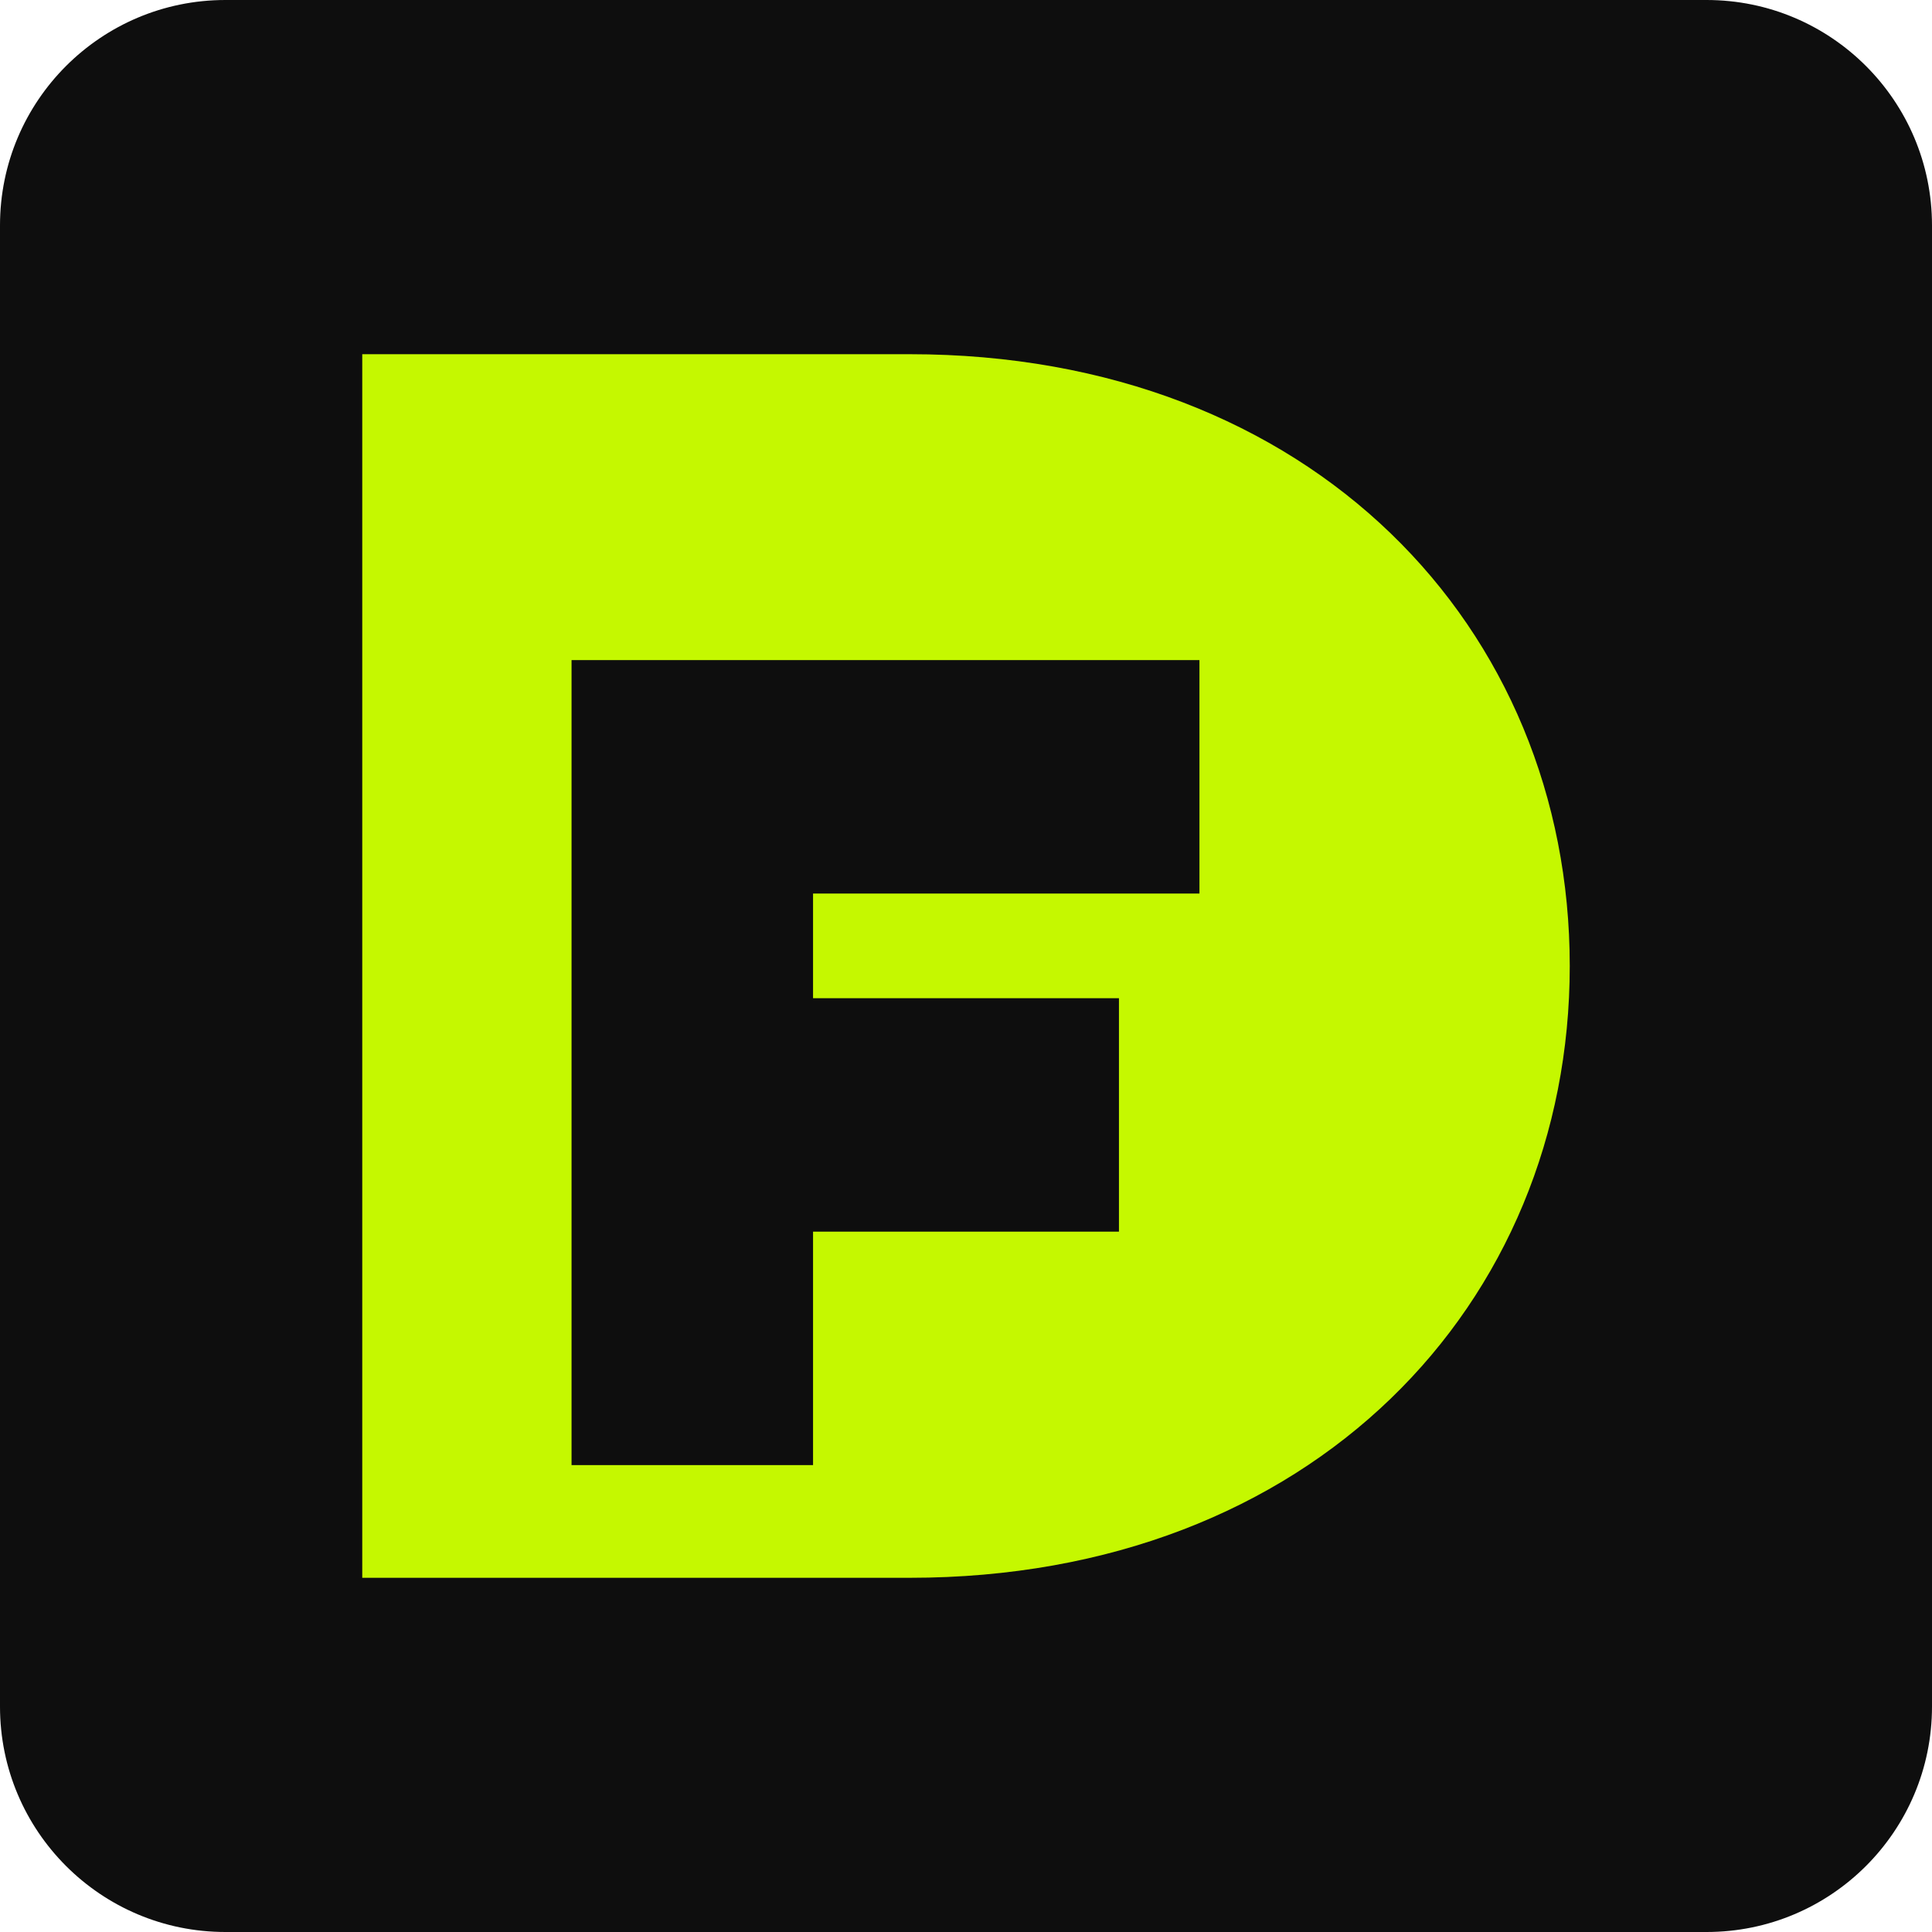
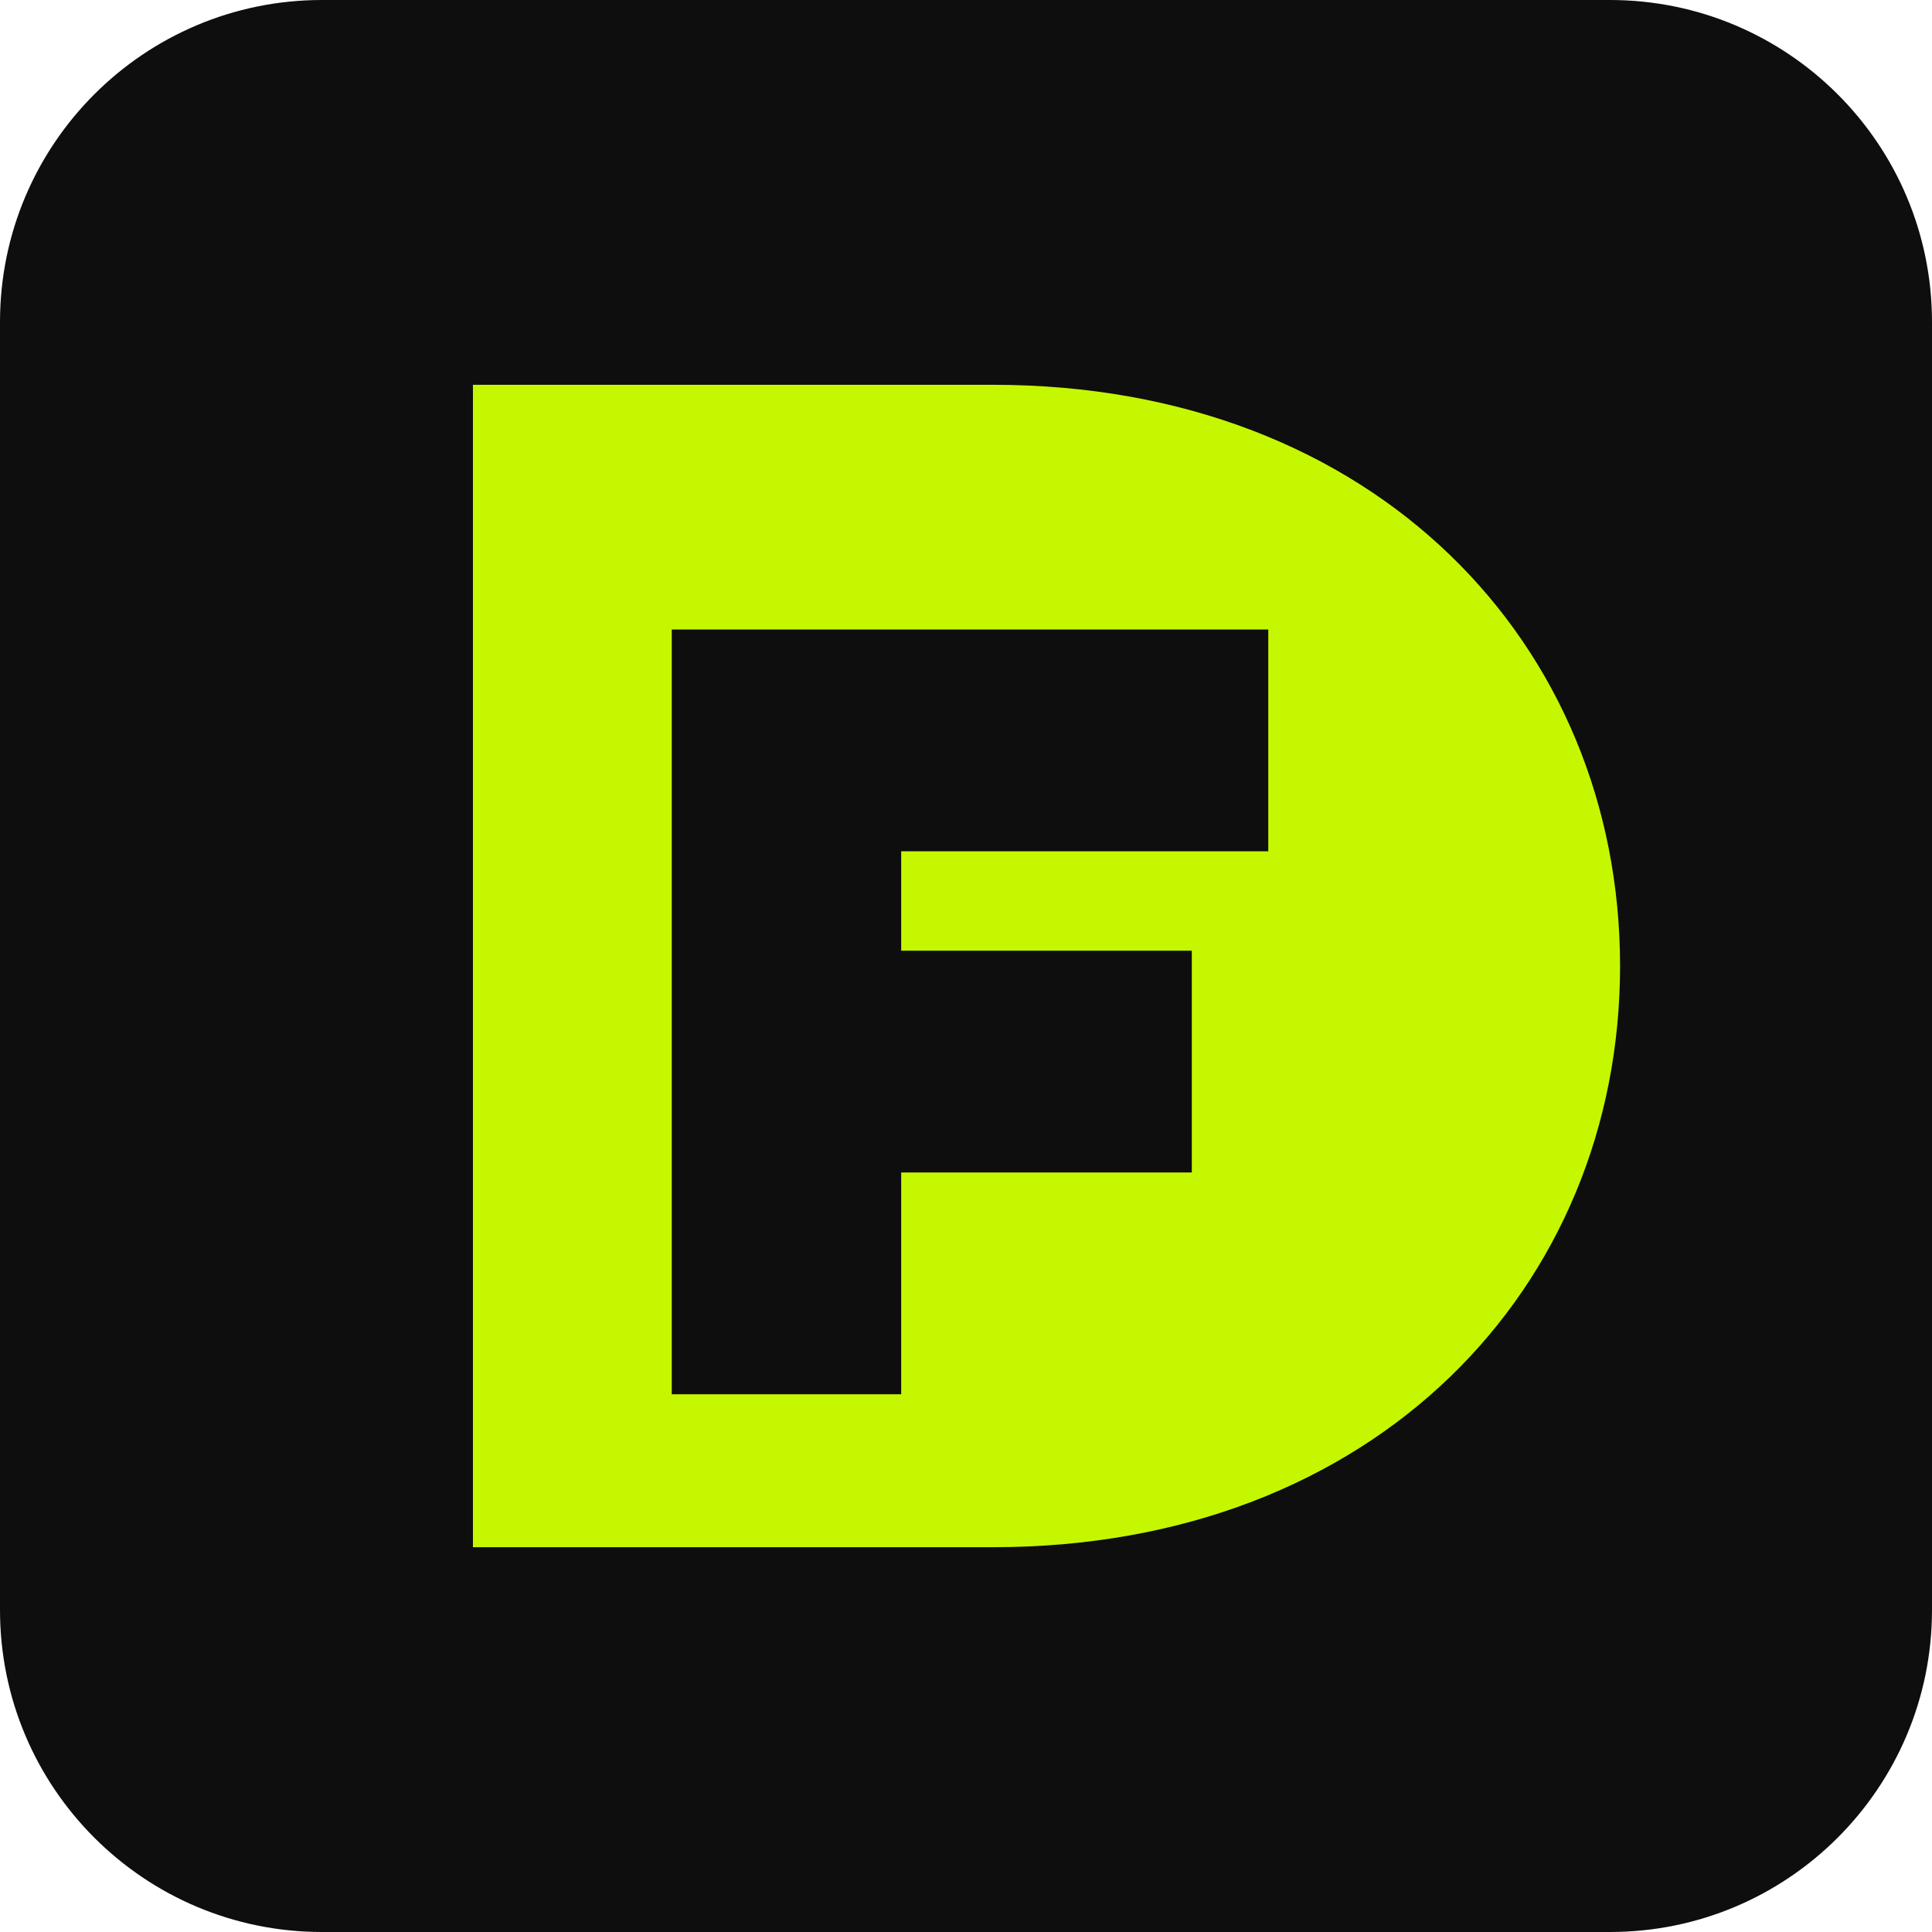
<svg xmlns="http://www.w3.org/2000/svg" viewBox="0 0 240 240" width="240" height="240">
-   <rect width="240" height="240" rx="28" fill="#0E0E0E" />
-   <g transform="translate(120,120) scale(1) translate(-123,-120)">
+   <rect width="240" height="240" rx="40" fill="#0E0E0E" />
+   <g transform="translate(130,120) scale(0.95) translate(-123,-120)">
    <path fill="#C5F800" d="M48 44 H116 C166 44 198 78 198 120 C198 162 166 196 116 196 H48 Z" />
-     <path fill="#0E0E0E" d="M74 82 H152 V111 H104 V124 H142 V153 H104 V182 H74 Z" />
+     <path fill="#0E0E0E" d="M74 76 H152 V105 H104 V118 H142 V147 H104 V176 H74 Z" />
  </g>
</svg>
